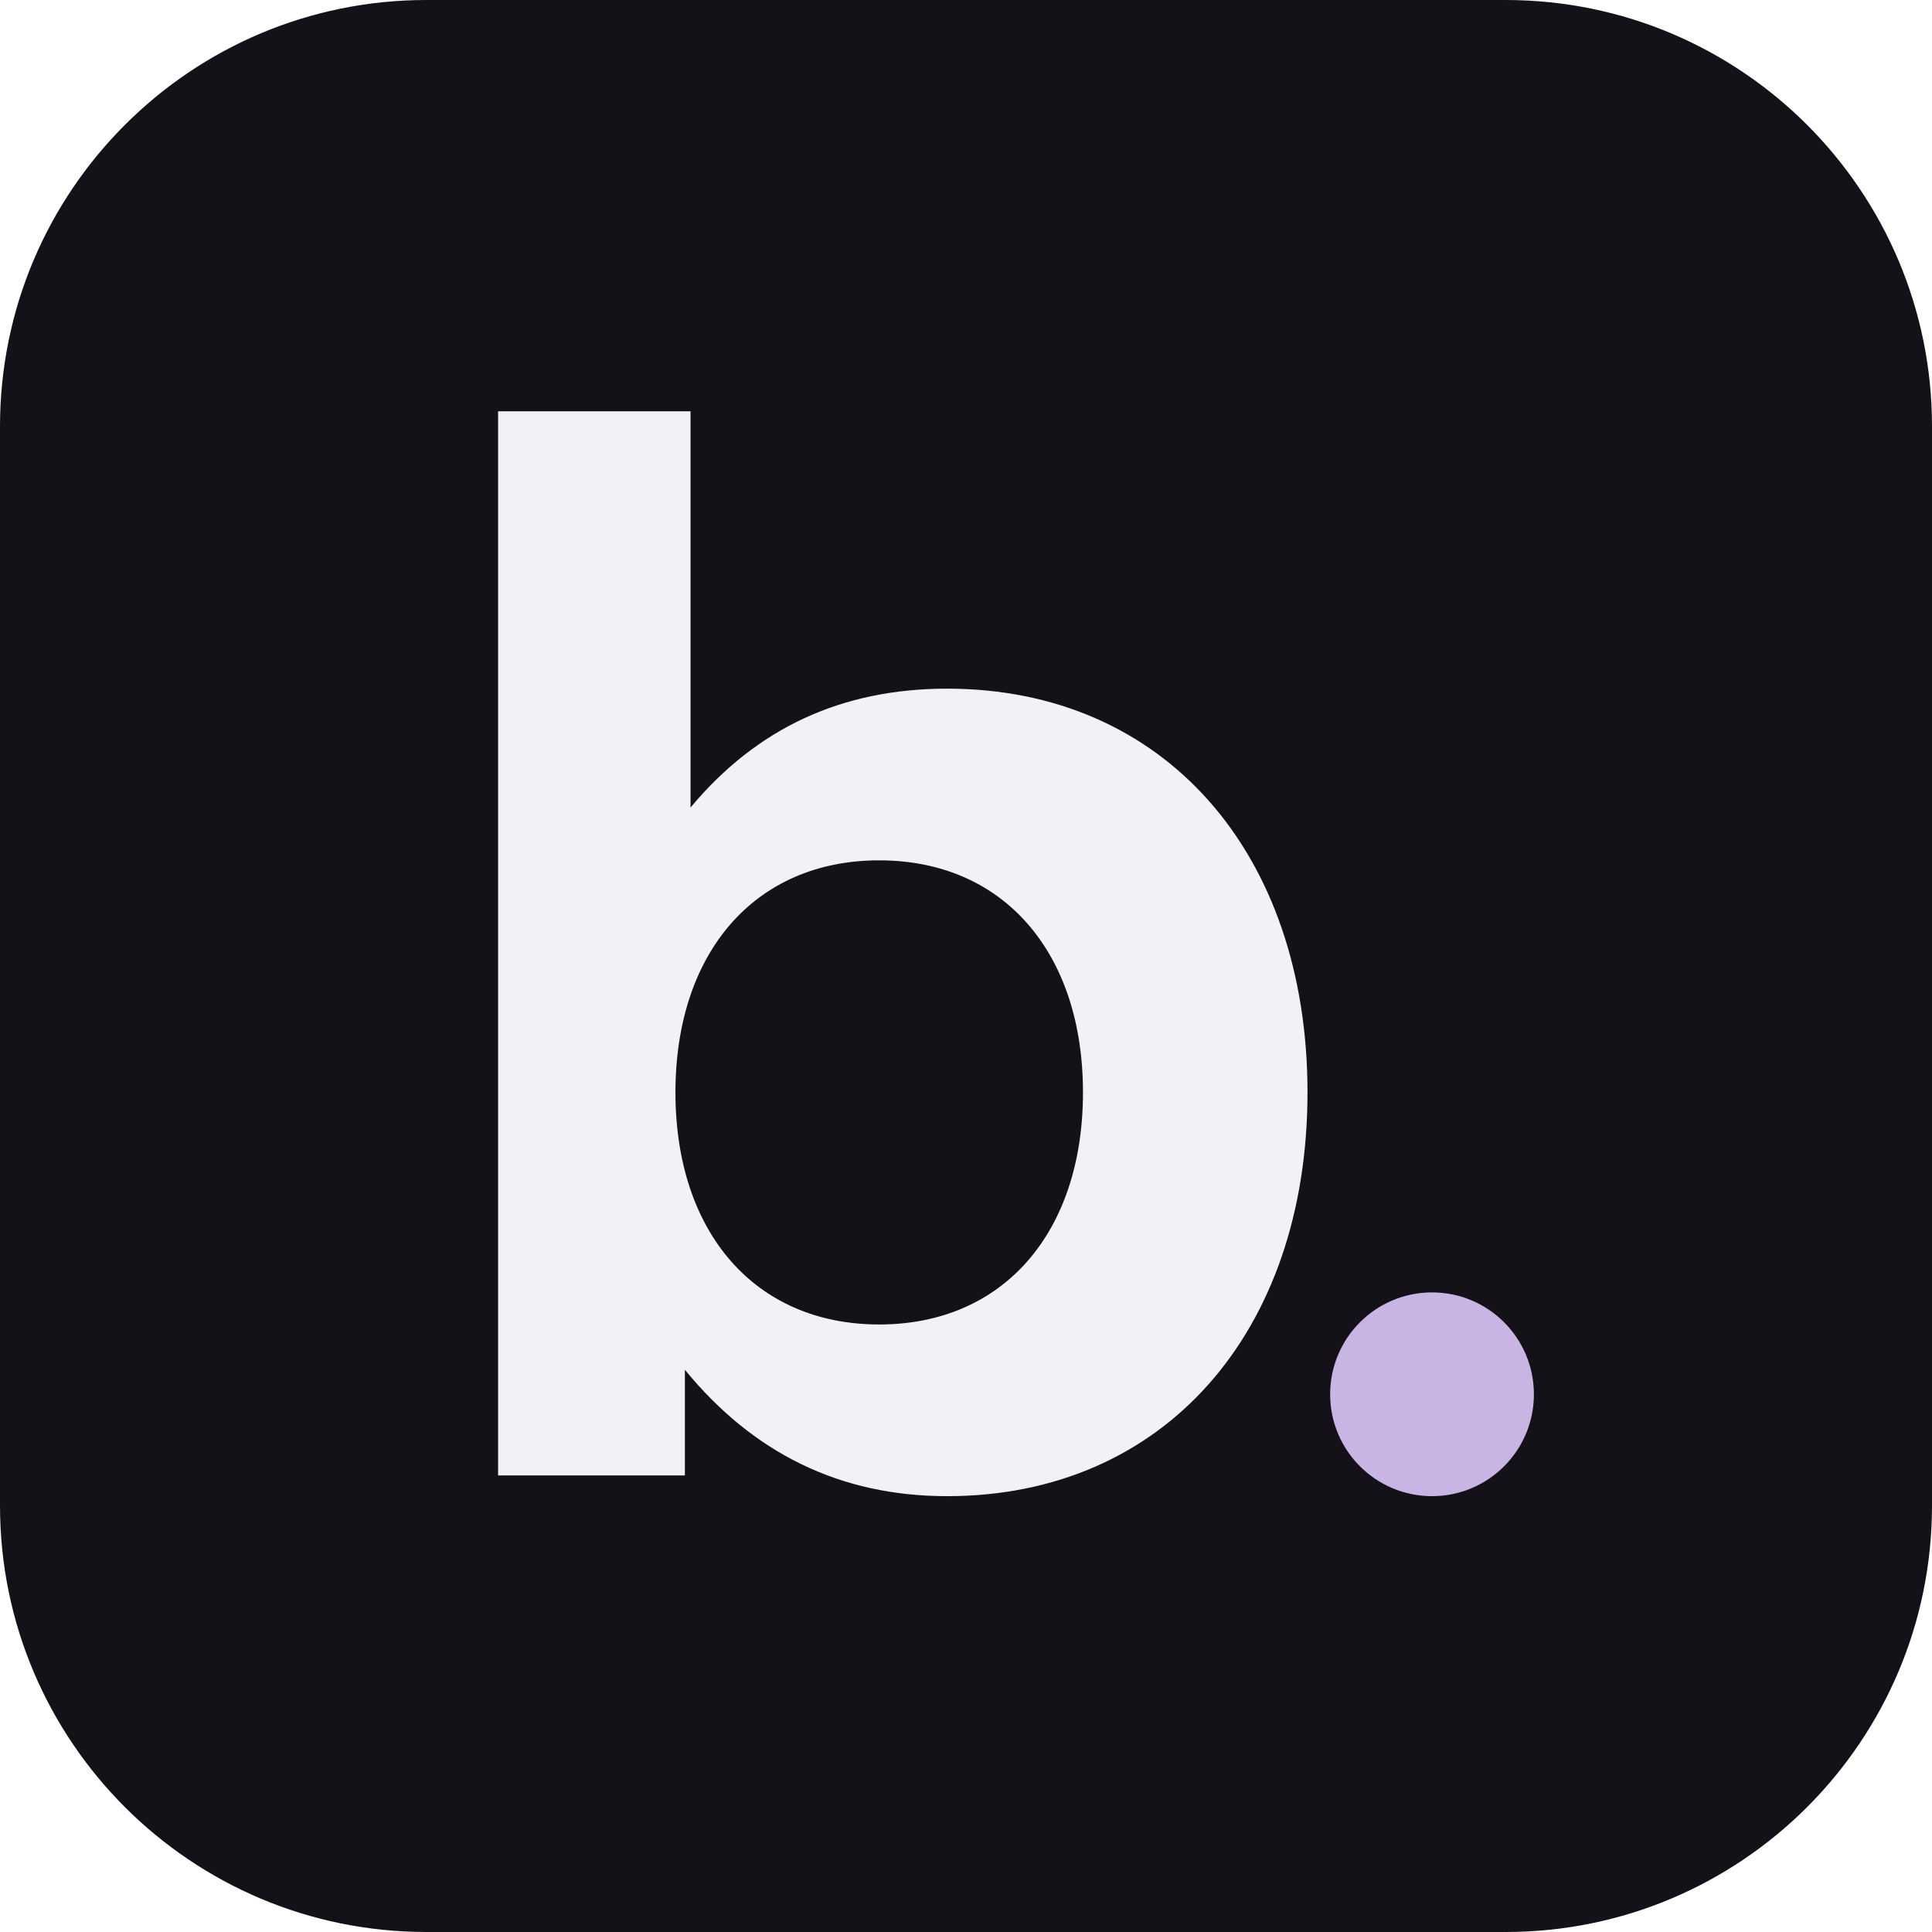
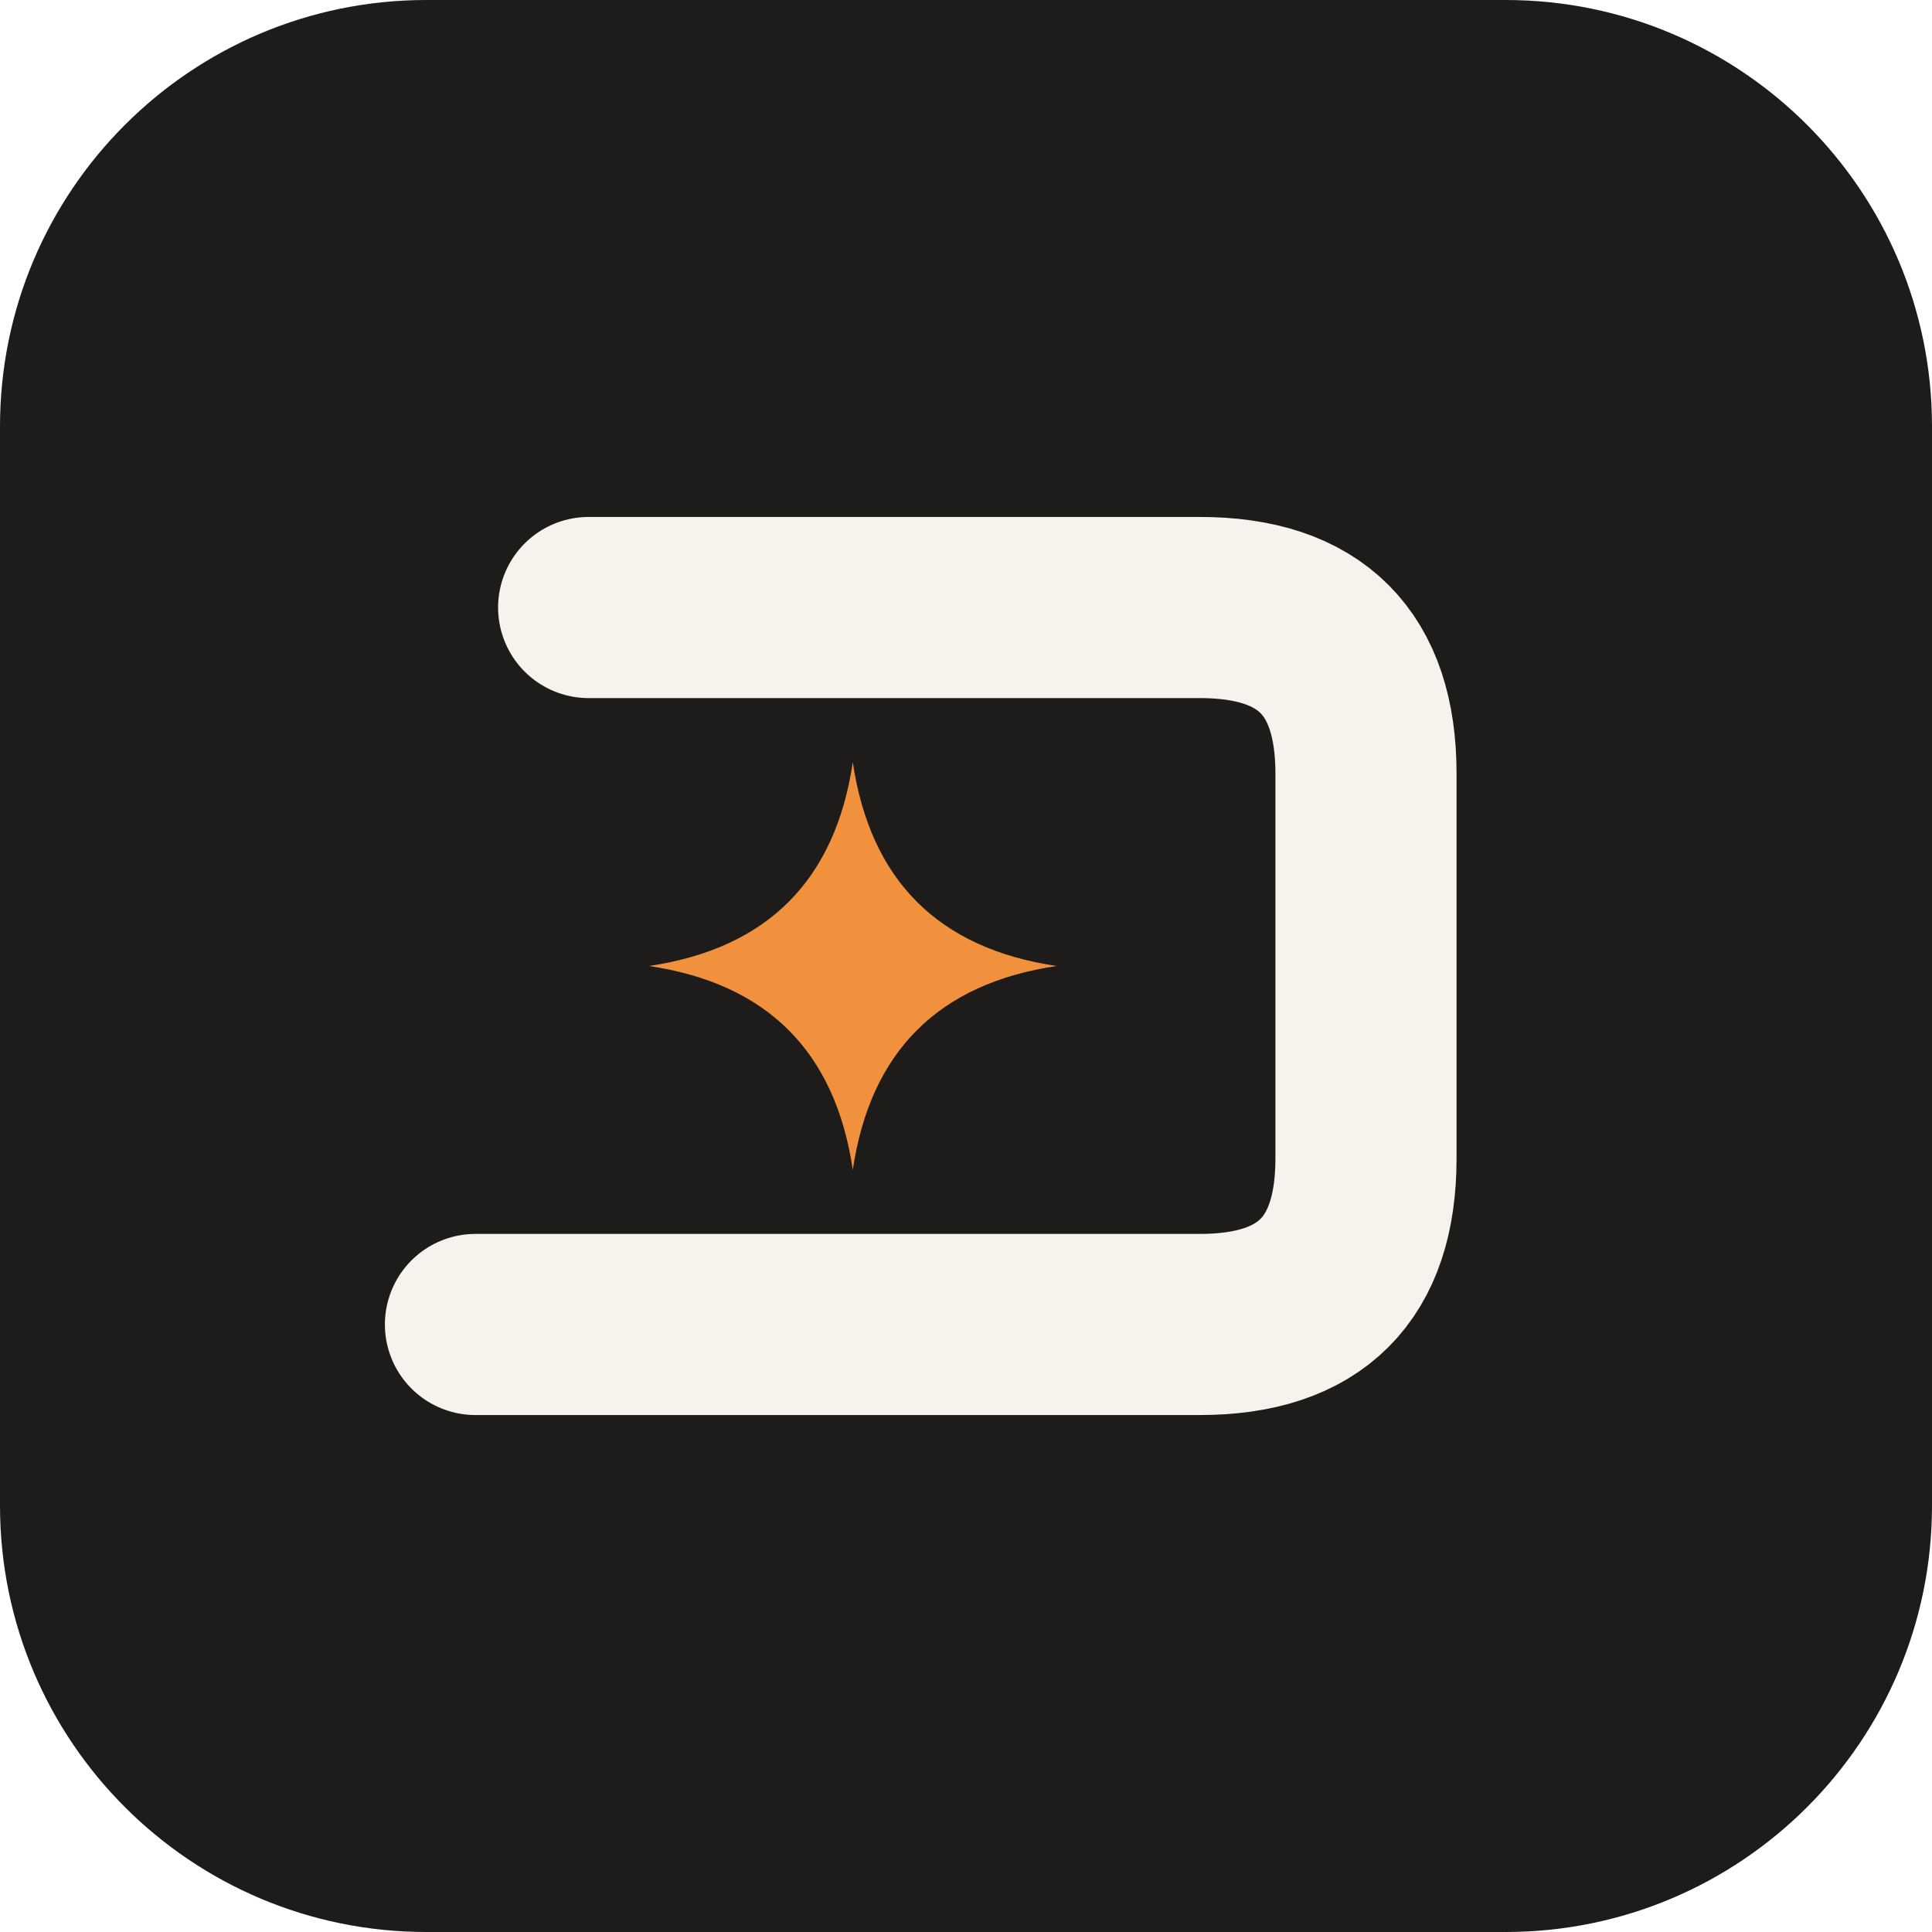
<svg xmlns="http://www.w3.org/2000/svg" width="1024" height="1024" viewBox="0 0 1024 1024">
-   <rect width="1024" height="1024" rx="226" fill="#141218" />
-   <path fill="#f3f0f7" fill-rule="evenodd" d="M264 218h102v210c35-42 80-63 136-63 115 0 191 87 191 214S617 793 502 793c-57 0-103-23-139-67v56h-99V218zm202 238c-66 0-108 49-108 123s42 123 108 123 108-49 108-123-42-123-108-123z" />
-   <circle cx="759" cy="739" r="54" fill="#c8b5e4" />
+   <rect width="1024" height="1024" rx="226" fill="#1d1c1a" />
+   <path d="M312 322H636Q724 322 724 410V614Q724 702 636 702H252" fill="none" stroke="#f6f3ec" stroke-width="96" stroke-linecap="round" stroke-linejoin="round" />
+   <path d="M452 404Q466 498 560 512Q466 526 452 620Q438 526 344 512Q438 498 452 404Z" fill="#f2913d" />
</svg>
